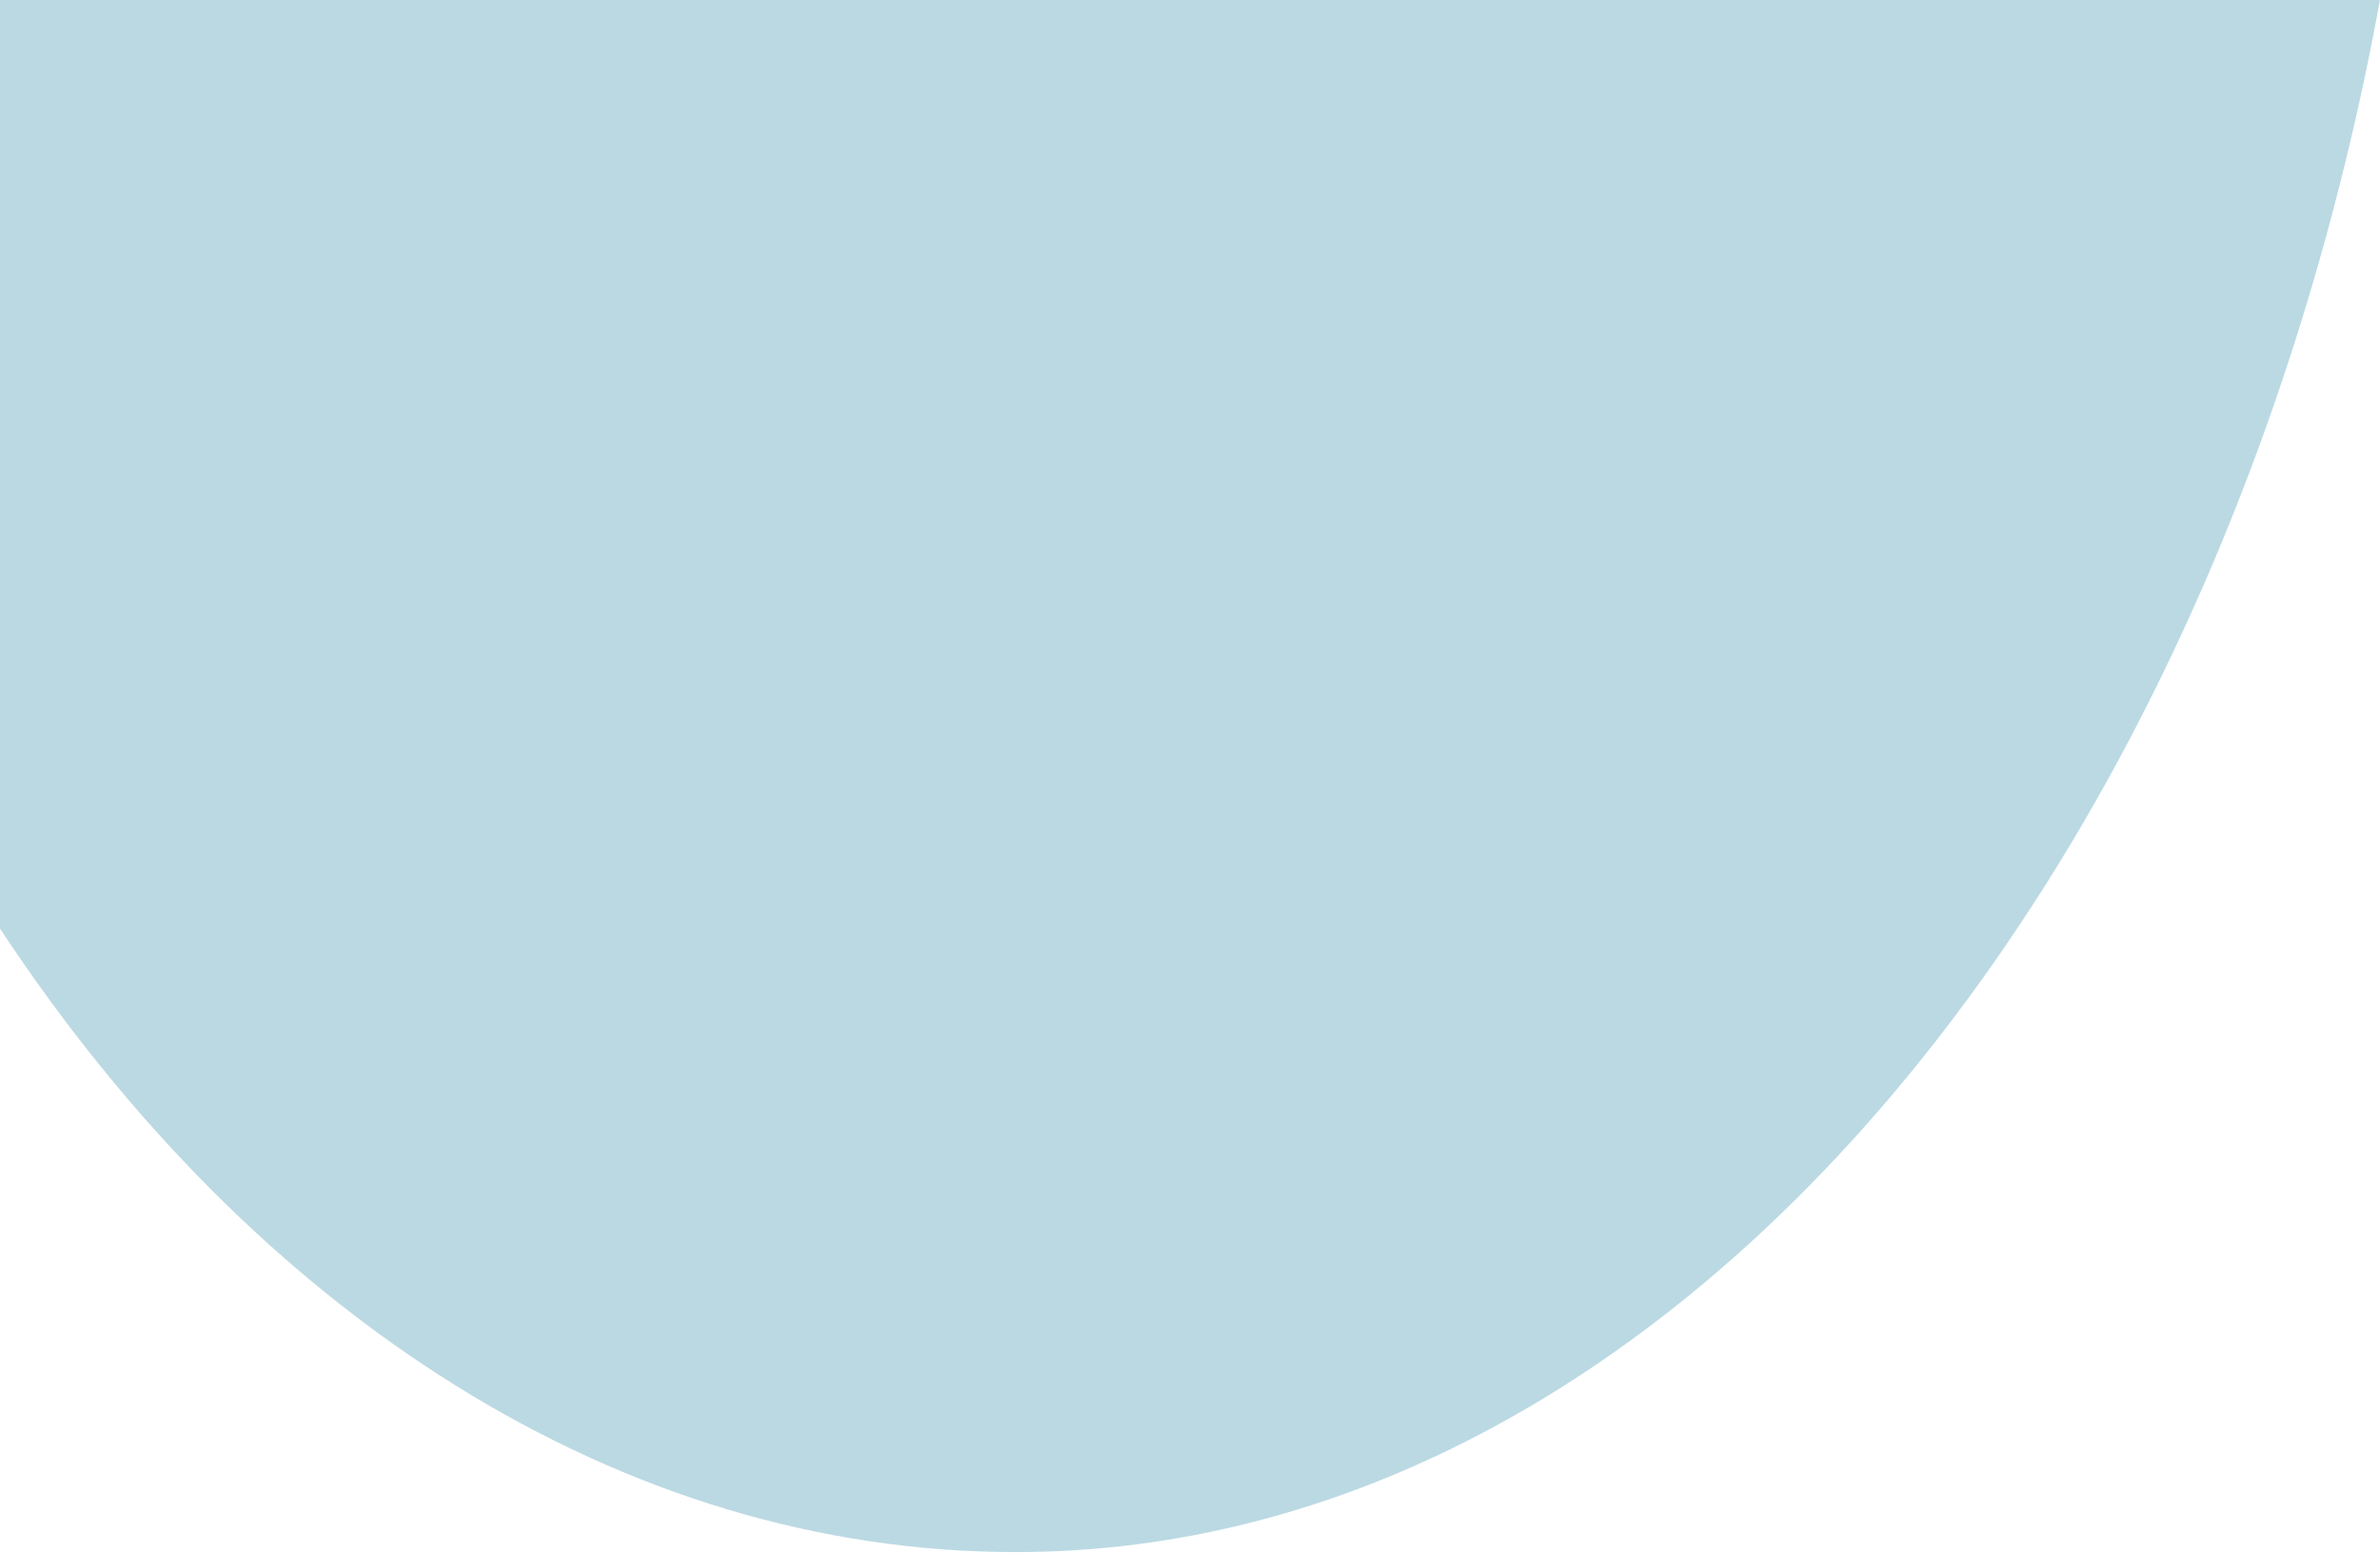
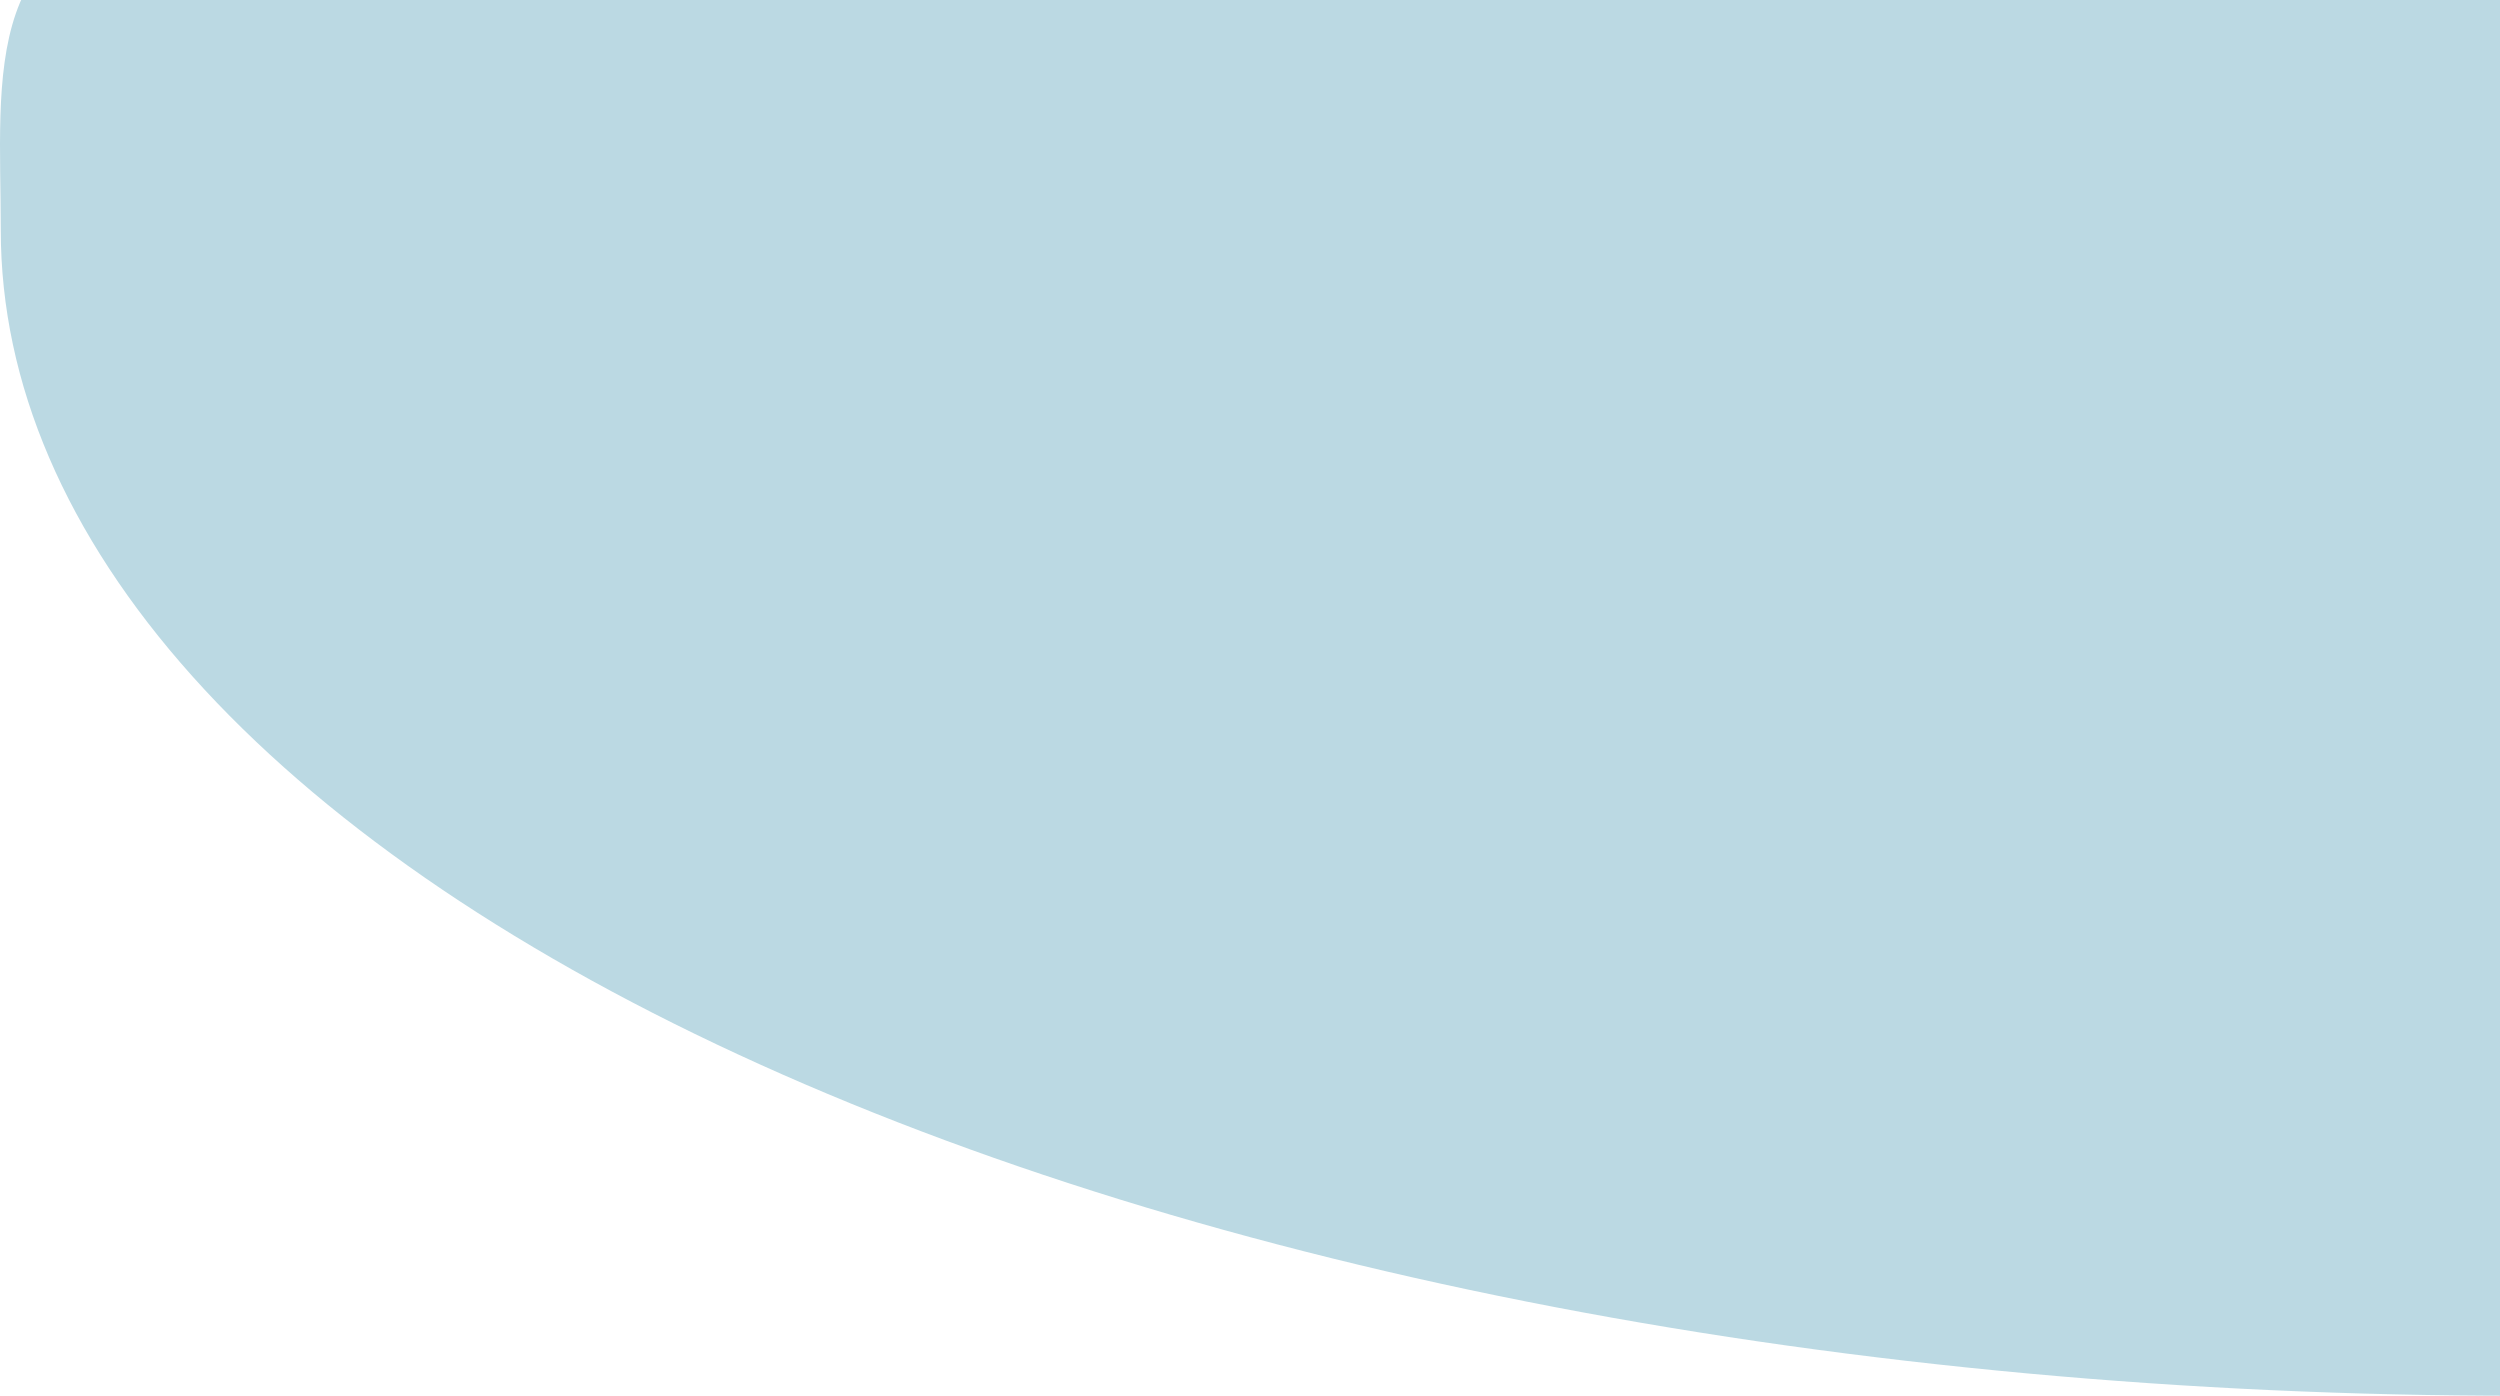
- <svg xmlns="http://www.w3.org/2000/svg" width="273" height="178" viewBox="0 0 273 178" fill="none">
-   <path d="M227.5 3.34175e-05C254 3.34175e-05 266 -4.19526e-05 273 0C254.35 101.709 190.992 178 116.5 178C71.271 178 29.318 150.928 8.01826e-05 106.5C-3.8073e-05 61.5 9.42576e-06 65.199 9.42576e-06 2.00581e-06C62.5 3.33786e-05 29.806 2.96028e-05 119 2.96028e-05C208.194 2.96028e-05 170.5 3.34175e-05 227.5 3.34175e-05Z" fill="#BBD9E3" />
+ <svg xmlns="http://www.w3.org/2000/svg" width="283" height="158" viewBox="0 0 283 158" fill="none">
+   <path d="M285 -10C247.585 -10 194.01 -10 160.458 -10C121.787 -10 111.55 -10 83.537 -10C61.506 -10 46.151 -10 21.775 -9.999C-2.6 -9.998 0.088 8.732 0.088 26.059C0.088 43.386 7.457 60.543 21.775 76.55C36.093 92.558 57.08 107.103 83.537 119.355C109.993 131.607 141.402 141.326 175.969 147.957C210.536 154.587 247.585 158 285 158L285 -10Z" fill="#BBD9E3" />
</svg>
